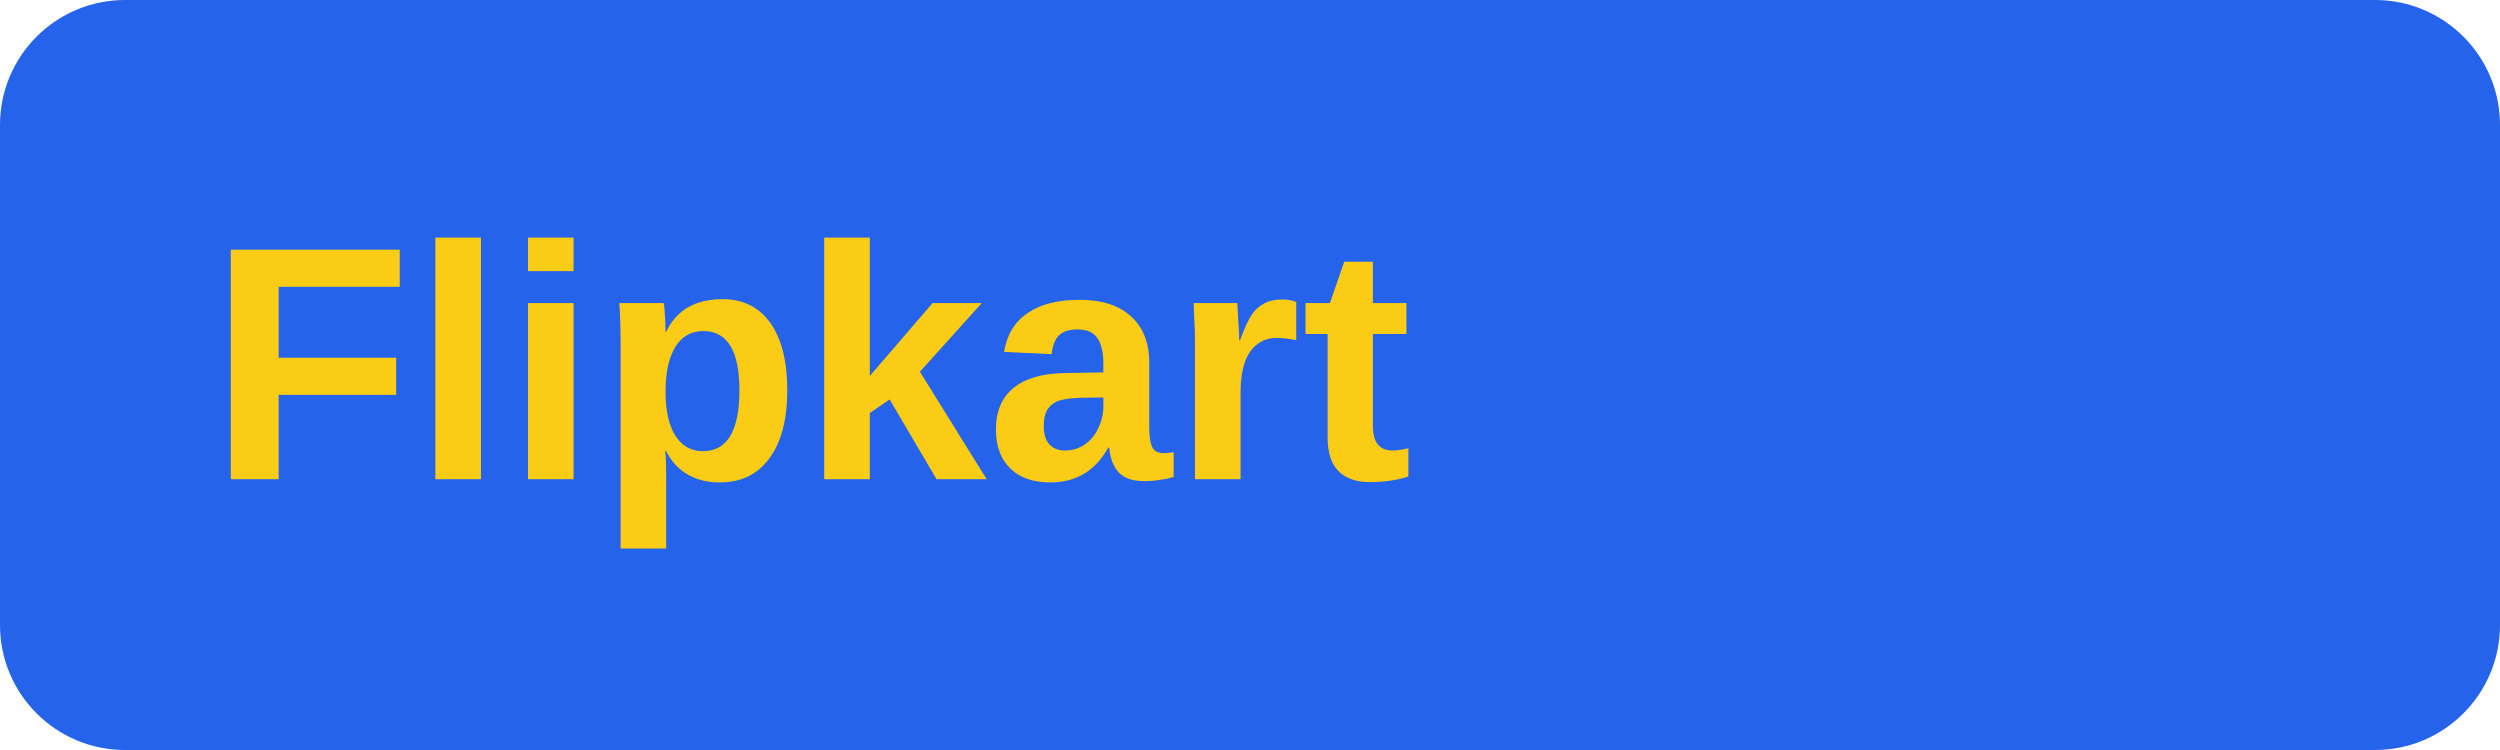
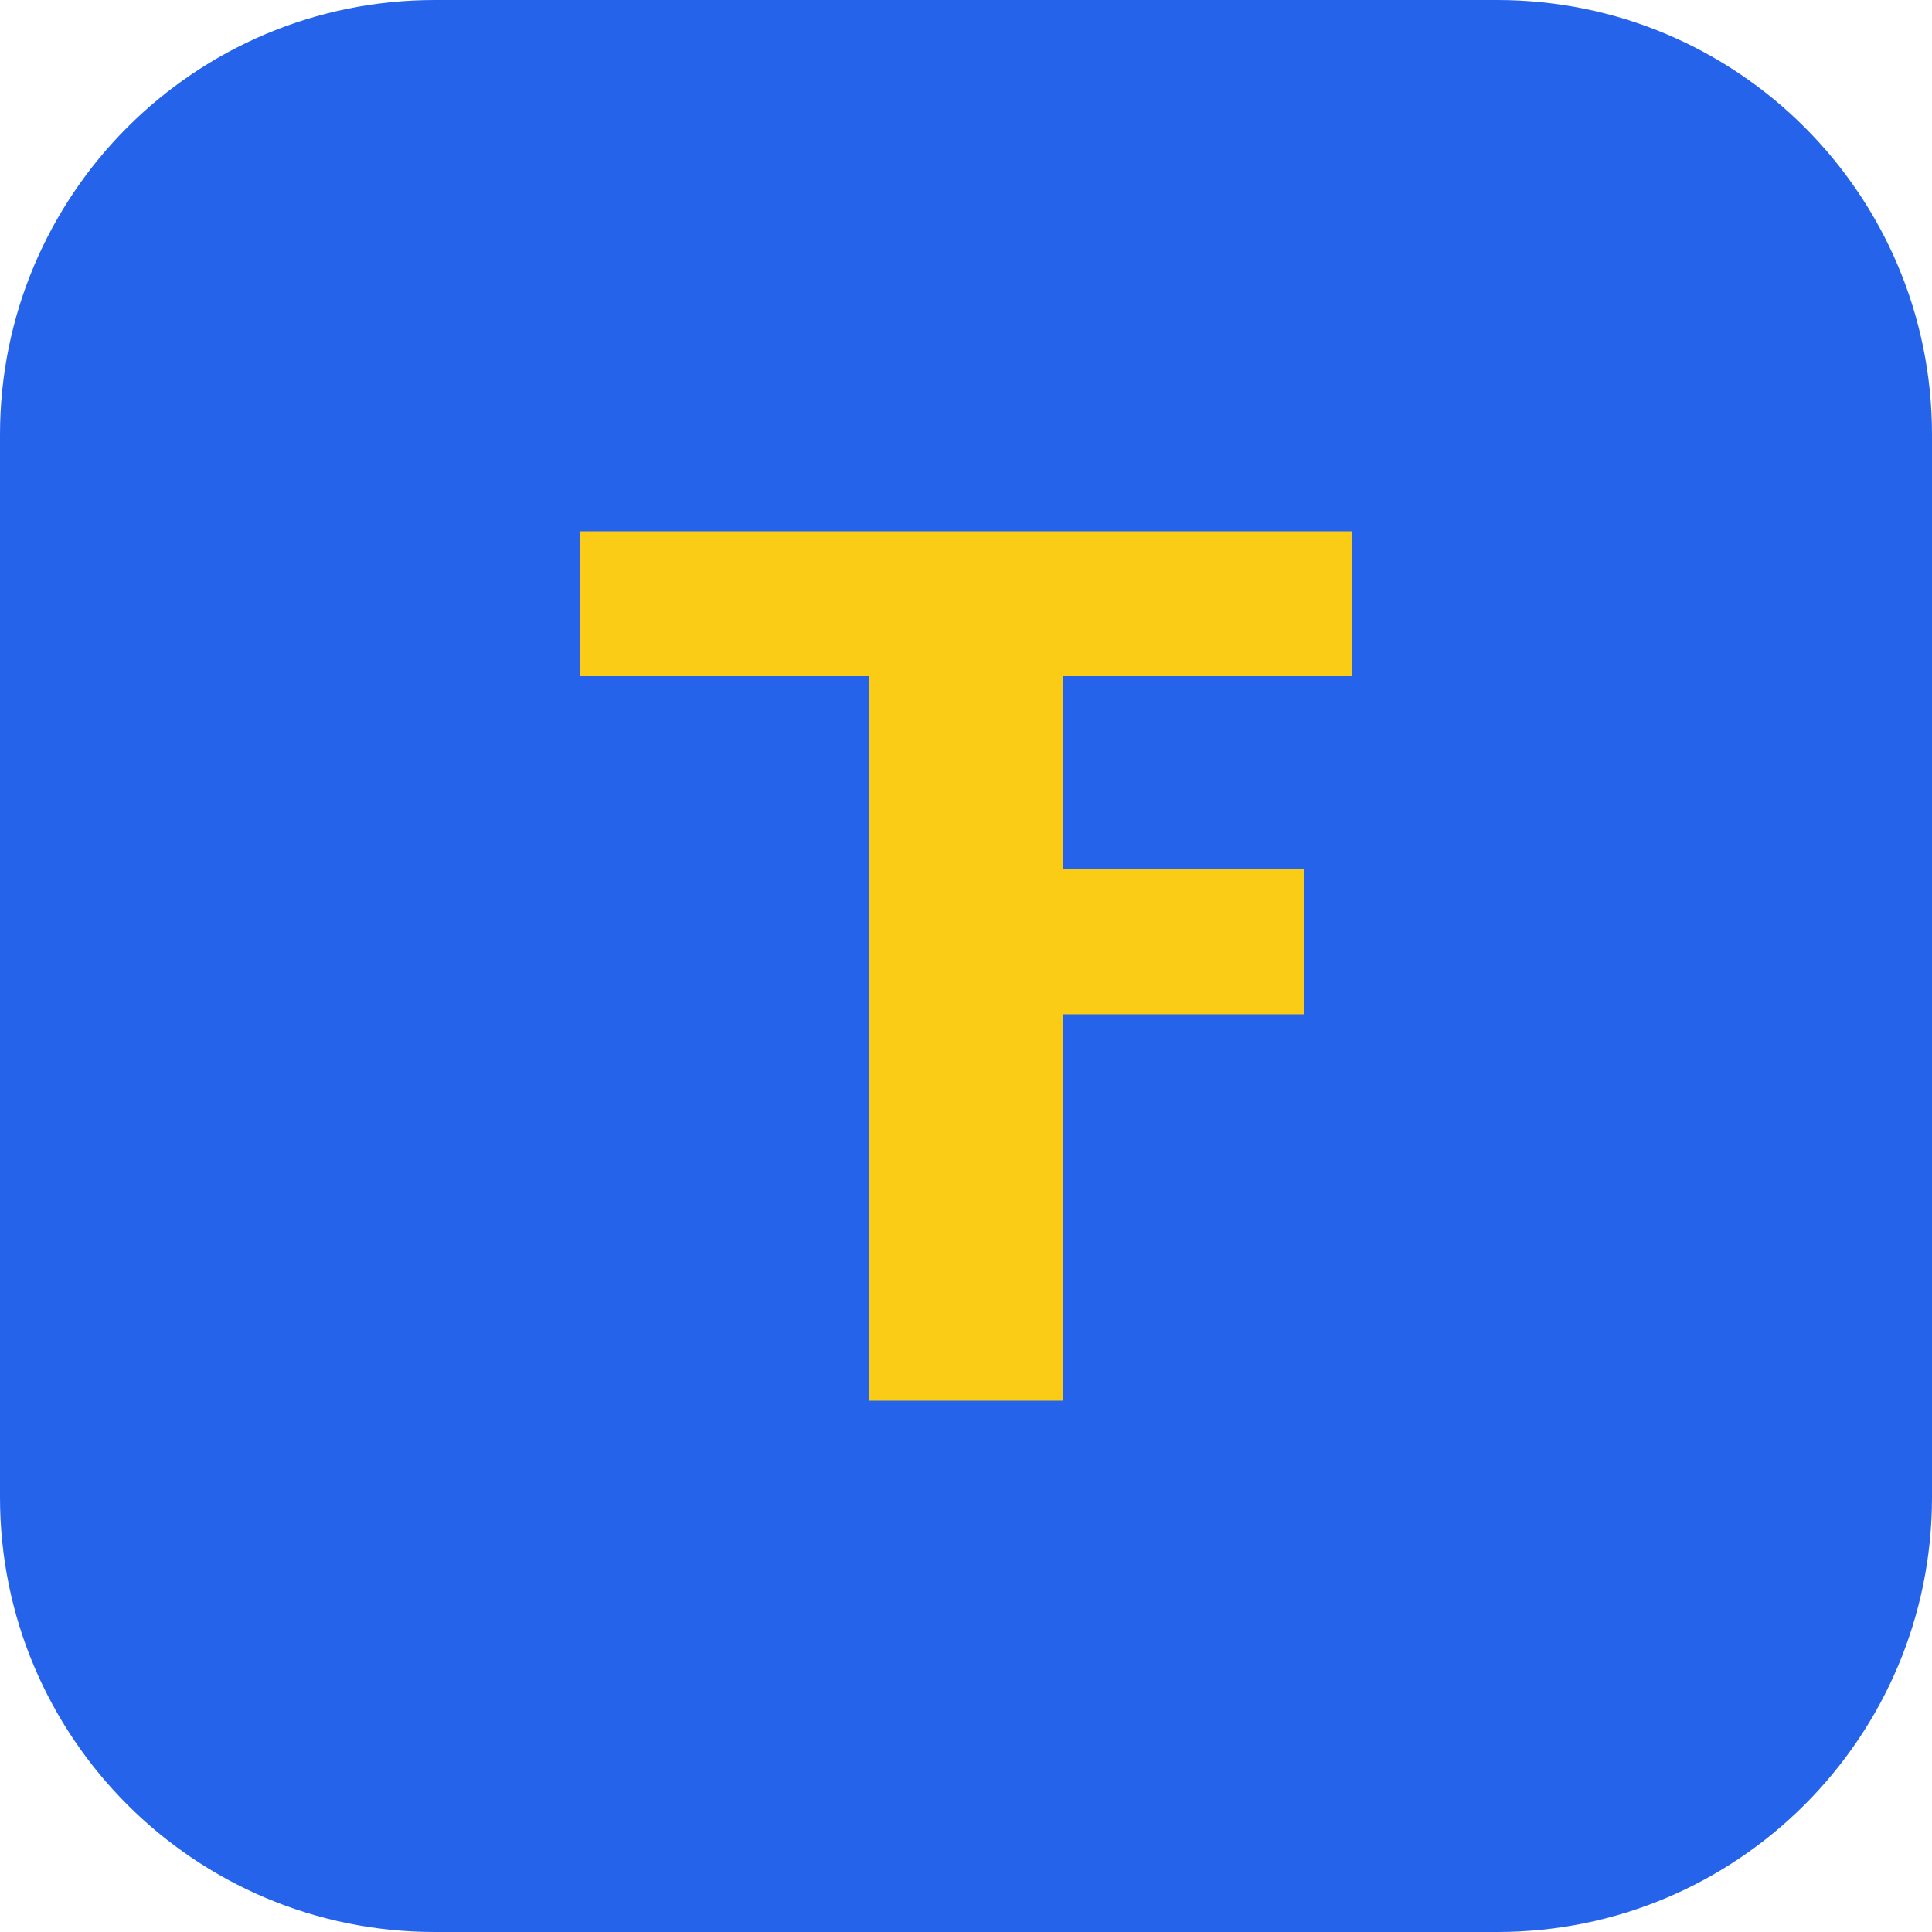
- <svg xmlns="http://www.w3.org/2000/svg" width="120" height="36" viewBox="0 0 120 36" role="img" aria-label="Flipkart logo">
-   <rect width="120" height="36" rx="6" fill="#2563eb" />
-   <text x="10" y="23" font-size="16" fill="#facc15" font-family="Arial, sans-serif" font-weight="700">Flipkart</text>
+ <svg xmlns="http://www.w3.org/2000/svg" width="40" height="40" viewBox="0 0 40 40" role="img" aria-label="Flipkart logo">
+   <rect width="40" height="40" rx="9" fill="#2563eb" />
+   <path d="M12 11h16v3h-6v4h5v3h-5v8h-4V14h-6z" fill="#facc15" />
</svg>
